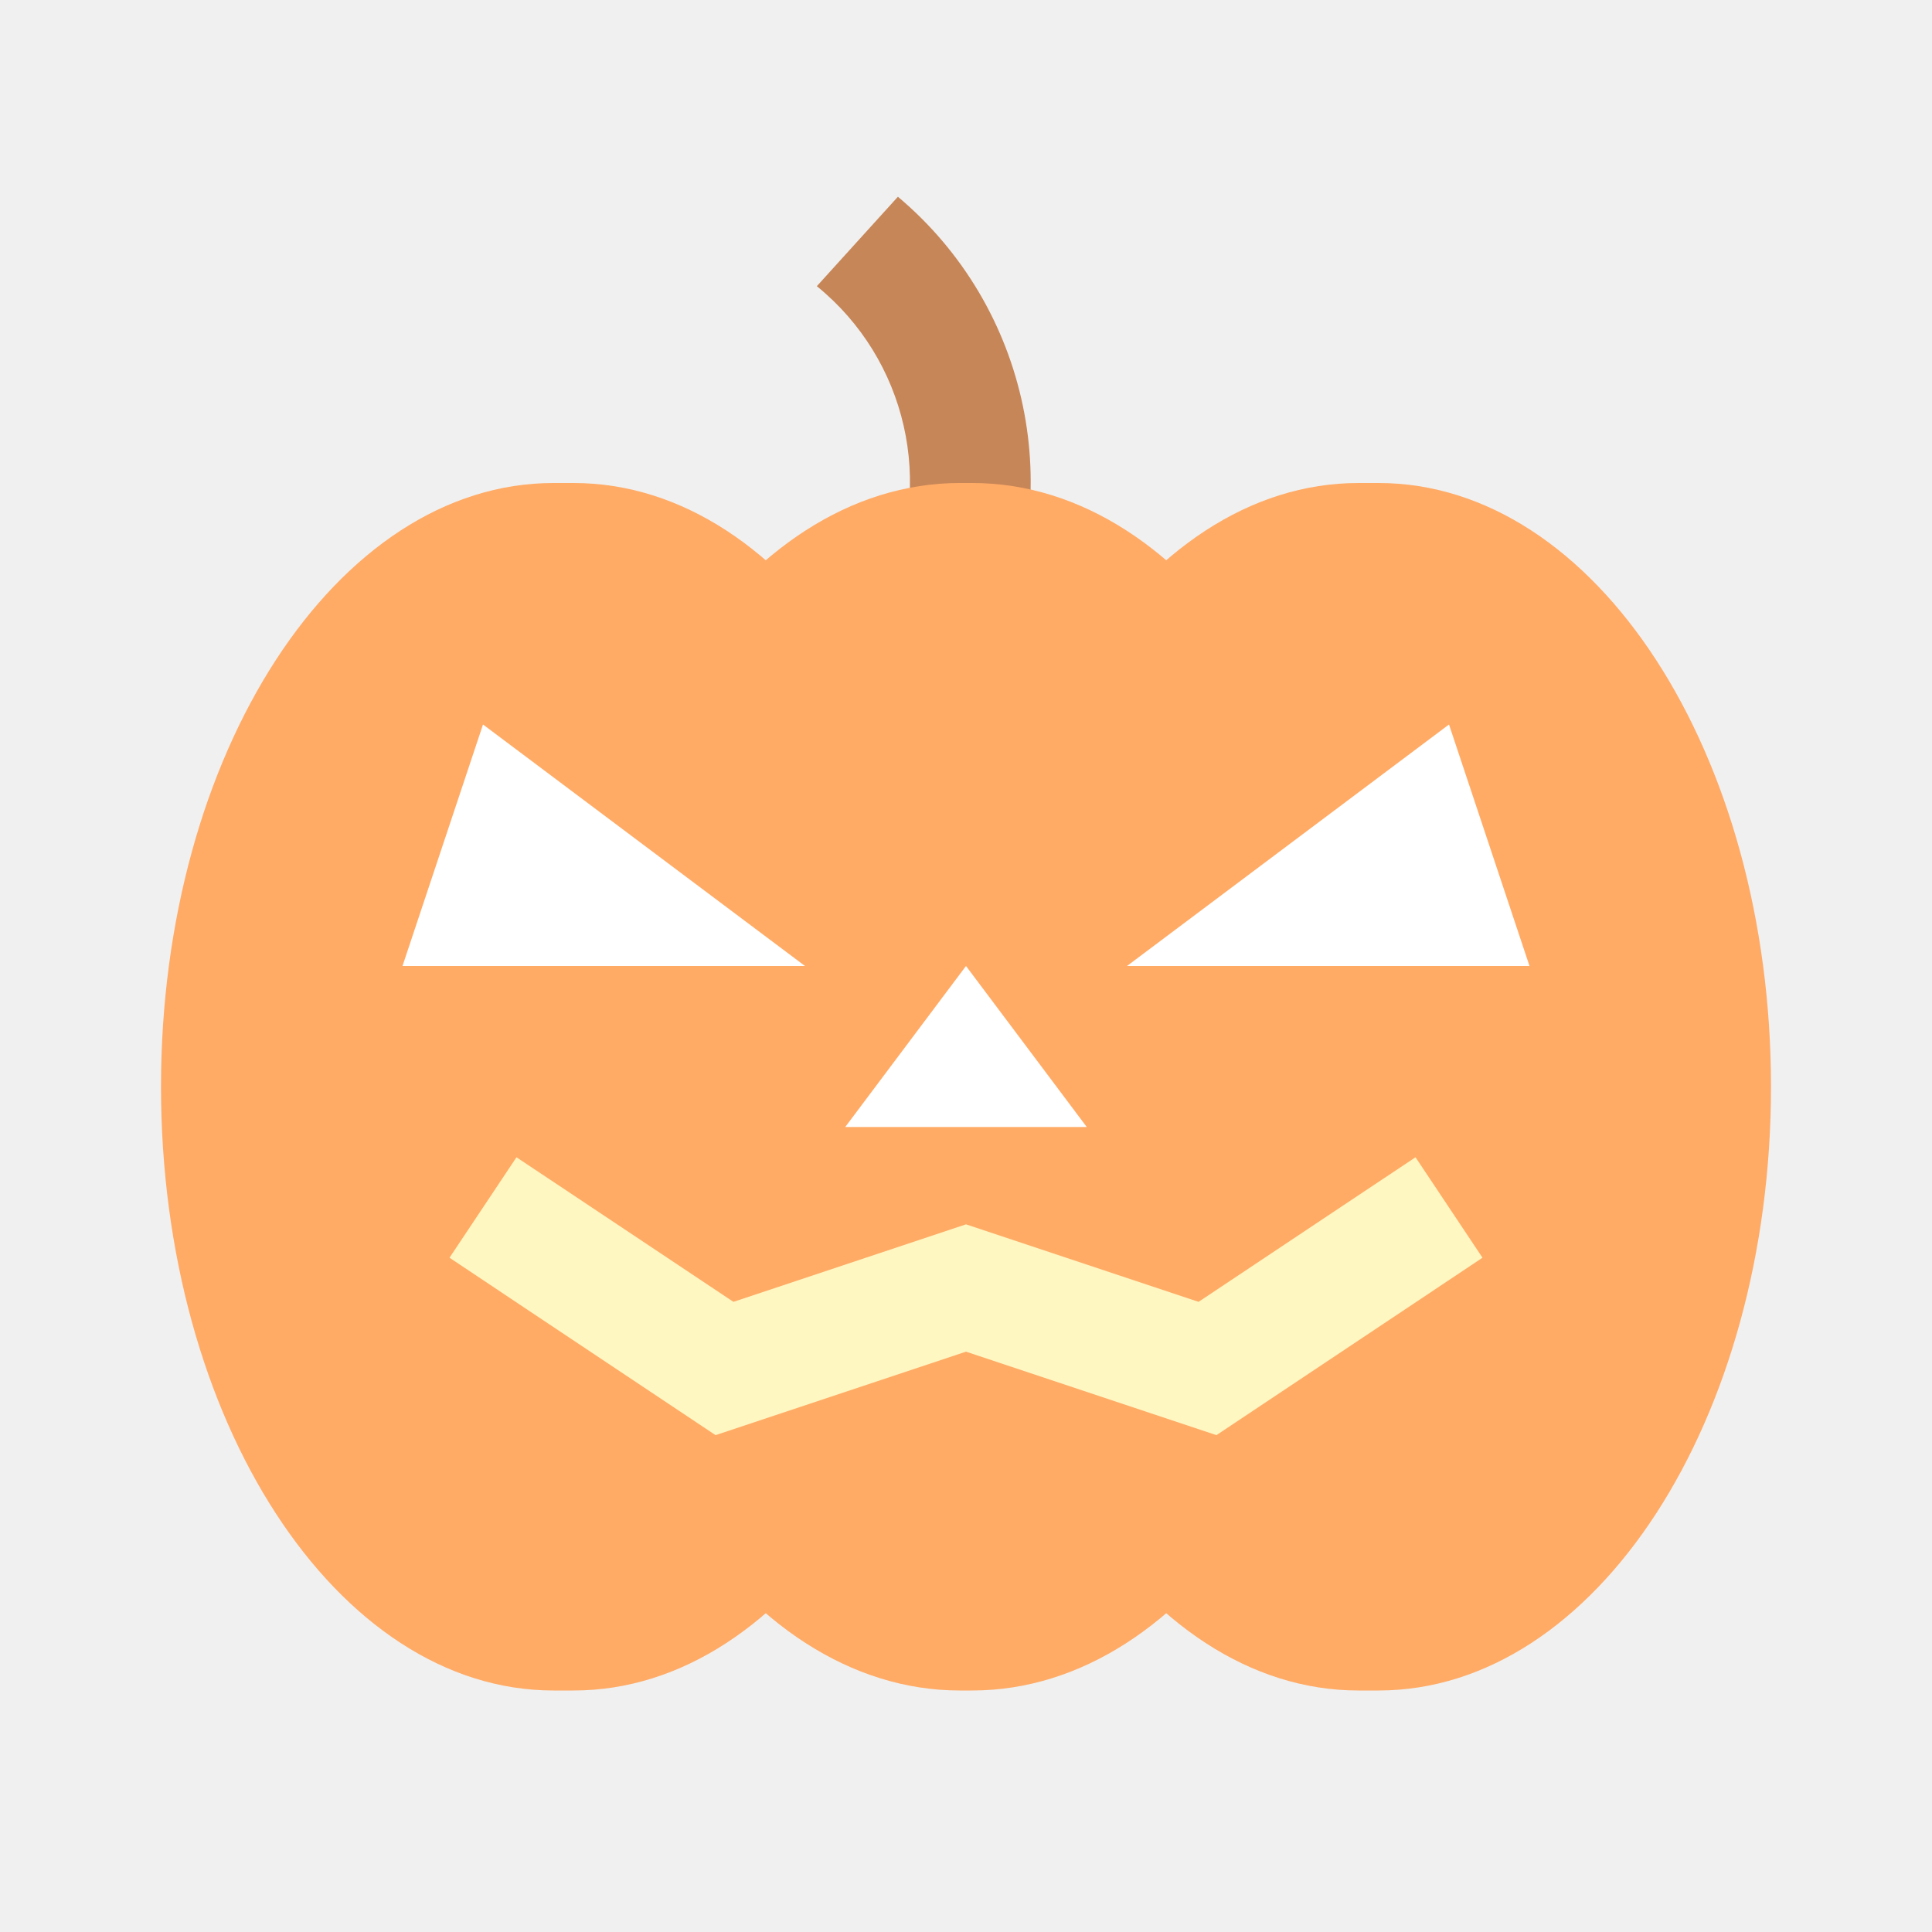
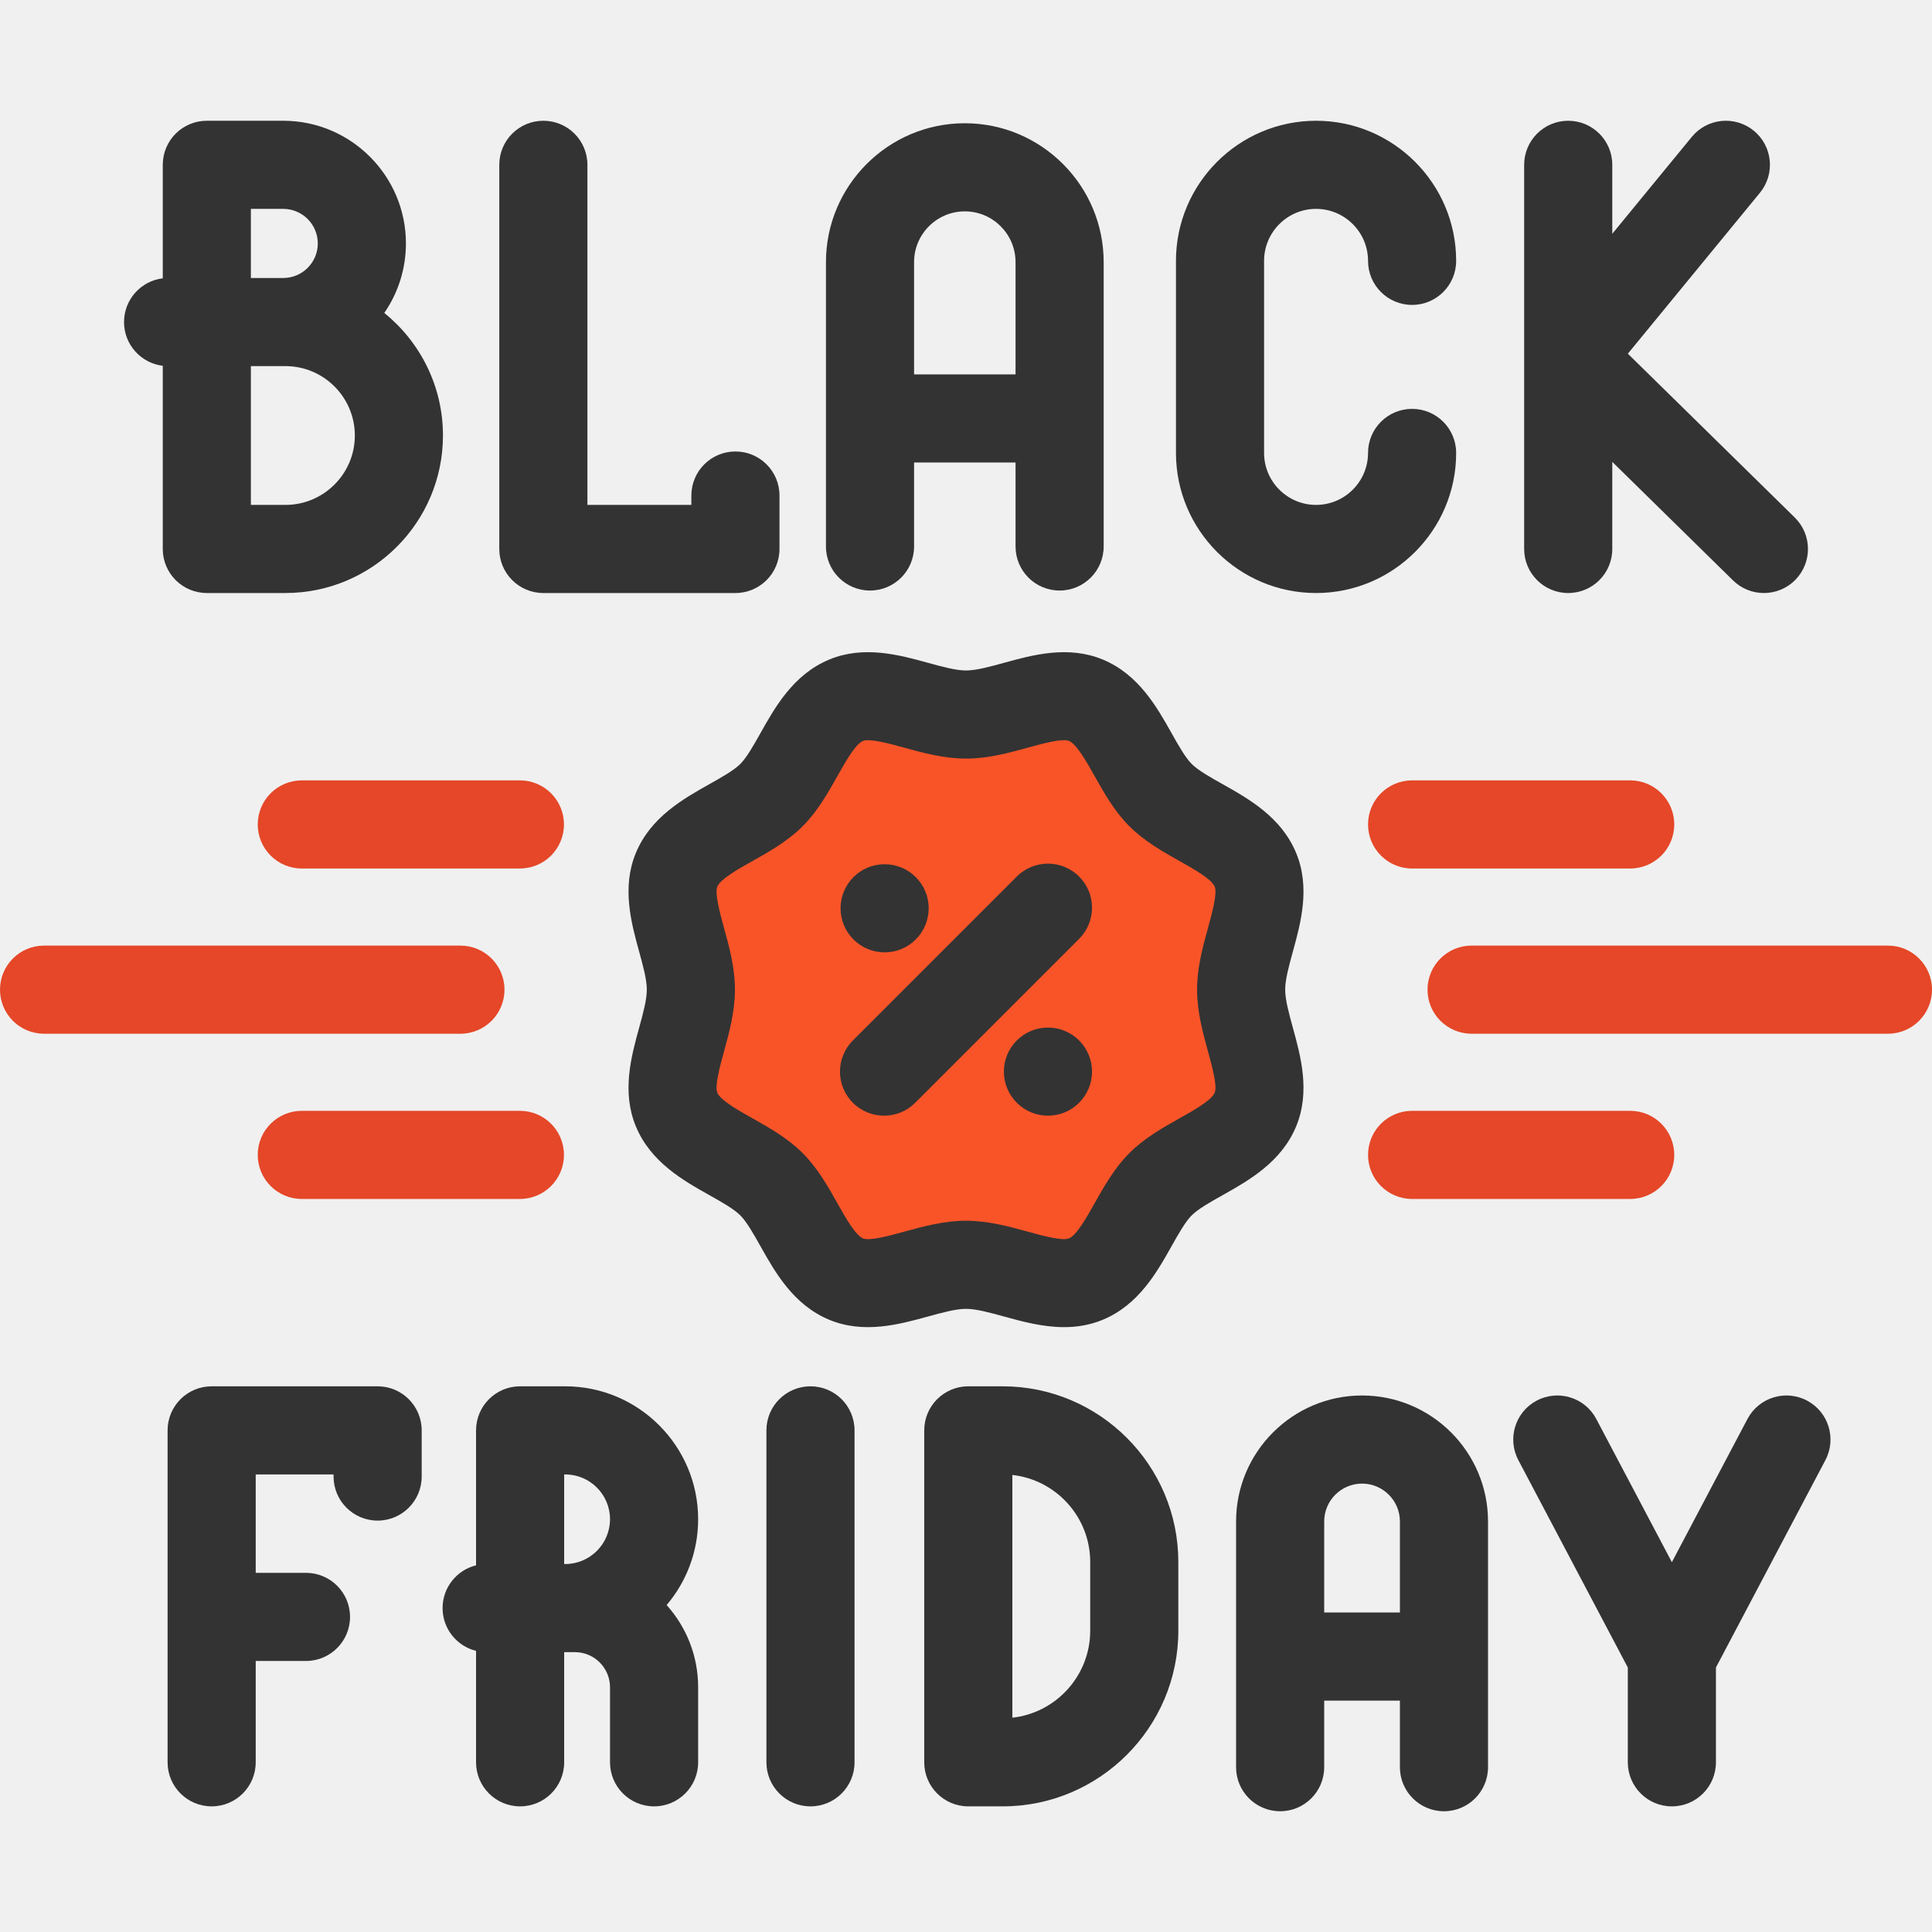
- <svg xmlns="http://www.w3.org/2000/svg" width="800px" height="800px" viewBox="0 0 24 24" data-name="Layer 1" id="Layer_1">
-   <path d="M12.323,8.036l-1.318-.715a3.132,3.132,0,0,0-.858-3.766l1.007-1.111A4.623,4.623,0,0,1,12.323,8.036Z" style="fill:#c78657" />
-   <path d="M7.125,6h-.25C4.183,6,2,9.358,2,13.5S4.183,21,6.875,21h.25C9.817,21,12,17.642,12,13.5S9.817,6,7.125,6Z" style="fill:#ffab66" />
-   <path d="M17.125,6h-.25C14.183,6,12,9.358,12,13.5S14.183,21,16.875,21h.25C19.817,21,22,17.642,22,13.5S19.817,6,17.125,6Z" style="fill:#ffab66" />
-   <path d="M12.076,6h-.152C9.205,6,7,9.358,7,13.5S9.205,21,11.924,21h.152C14.795,21,17,17.642,17,13.5S14.795,6,12.076,6Z" style="fill:#ffab66" />
-   <polygon points="10 12 5 12 6 9 10 12" style="fill:#fff" />
-   <polygon points="14 12 19 12 18 9 14 12" style="fill:#fff" />
-   <polygon points="13.5 14 10.5 14 12 12 13.5 14" style="fill:#fff" />
-   <polygon points="15.111 17.828 12 16.791 8.889 17.828 5.584 15.624 6.416 14.376 9.111 16.172 12 15.209 14.889 16.172 17.584 14.376 18.416 15.624 15.111 17.828" style="fill:#fff7c2" />
+ <svg xmlns="http://www.w3.org/2000/svg" height="800px" width="800px" version="1.1" id="Layer_1" viewBox="0 0 512 512" xml:space="preserve">
+   <path style="fill:#F95428;" d="M328.911,262.272c0-10.57,7.598-22.58,3.787-31.771c-3.951-9.528-17.962-12.605-25.142-19.785  s-10.257-21.191-19.785-25.142c-9.191-3.811-21.201,3.787-31.771,3.787s-22.58-7.598-31.771-3.787  c-9.528,3.951-12.605,17.962-19.785,25.142s-21.191,10.257-25.142,19.785c-3.811,9.191,3.787,21.201,3.787,31.771  c0,10.57-7.598,22.58-3.787,31.771c3.951,9.528,17.962,12.605,25.142,19.785c7.18,7.18,10.257,21.191,19.785,25.142  c9.191,3.811,21.201-3.787,31.771-3.787s22.58,7.598,31.771,3.787c9.528-3.951,12.605-17.962,19.785-25.142  c7.18-7.18,21.191-10.257,25.142-19.785C336.51,284.852,328.911,272.841,328.911,262.272z" />
+   <g>
+     <path style="fill:#E54728;" d="M500.323,273.948H389.984c-6.448,0-11.677-5.228-11.677-11.677c0-6.449,5.229-11.677,11.677-11.677   h110.339c6.448,0,11.677,5.228,11.677,11.677C512,268.721,506.771,273.948,500.323,273.948z" />
+     <path style="fill:#E54728;" d="M432.018,230.163h-57.796c-6.448,0-11.677-5.228-11.677-11.677s5.229-11.677,11.677-11.677h57.796   c6.448,0,11.677,5.228,11.677,11.677S438.466,230.163,432.018,230.163z" />
+     <path style="fill:#E54728;" d="M432.018,317.734h-57.796c-6.448,0-11.677-5.228-11.677-11.677s5.229-11.677,11.677-11.677h57.796   c6.448,0,11.677,5.228,11.677,11.677S438.466,317.734,432.018,317.734z" />
+     <path style="fill:#E54728;" d="M122.016,273.948H11.677C5.228,273.948,0,268.721,0,262.272c0-6.449,5.228-11.677,11.677-11.677   h110.339c6.449,0,11.677,5.228,11.677,11.677C133.693,268.721,128.465,273.948,122.016,273.948z" />
+     <path style="fill:#E54728;" d="M137.78,230.163H79.982c-6.449,0-11.677-5.228-11.677-11.677s5.228-11.677,11.677-11.677h57.797   c6.449,0,11.677,5.228,11.677,11.677S144.229,230.163,137.78,230.163z" />
+     <path style="fill:#E54728;" d="M137.78,317.734H79.982c-6.449,0-11.677-5.228-11.677-11.677s5.228-11.677,11.677-11.677h57.797   c6.449,0,11.677,5.228,11.677,11.677S144.229,317.734,137.78,317.734z" />
+   </g>
+   <g>
+     <path style="fill:#333333;" d="M285.977,232.295c-4.561-4.559-11.952-4.559-16.514,0l-43.44,43.44c-4.56,4.56-4.56,11.953,0,16.514   c2.28,2.28,5.269,3.42,8.257,3.42s5.977-1.14,8.257-3.42l43.44-43.44C290.537,244.25,290.537,236.856,285.977,232.295z" />
+     <path style="fill:#333333;" d="M343.485,298.516c3.809-9.185,1.226-18.572-0.85-26.115c-1.052-3.825-2.047-7.439-2.047-10.13   c0-2.69,0.995-6.304,2.047-10.13c2.075-7.542,4.658-16.93,0.85-26.114c-3.933-9.483-12.57-14.336-19.509-18.234   c-3.173-1.783-6.454-3.626-8.163-5.335c-1.708-1.708-3.552-4.989-5.334-8.163c-3.899-6.939-8.751-15.576-18.233-19.508   c-9.181-3.808-18.569-1.226-26.114,0.85c-3.825,1.052-7.439,2.047-10.13,2.047c-2.69,0-6.304-0.995-10.13-2.047   c-7.542-2.075-16.929-4.658-26.114-0.85c-9.483,3.933-14.336,12.57-18.234,19.509c-1.783,3.173-3.627,6.454-5.335,8.162   c-1.708,1.708-4.989,3.552-8.163,5.335c-6.939,3.899-15.577,8.751-19.509,18.233c-3.809,9.184-1.226,18.572,0.85,26.114   c1.052,3.825,2.047,7.439,2.047,10.13c0,2.691-0.995,6.305-2.047,10.131c-2.075,7.542-4.658,16.929-0.85,26.113   c3.933,9.483,12.569,14.336,19.509,18.234c3.174,1.783,6.455,3.626,8.163,5.335c1.708,1.708,3.552,4.989,5.335,8.163   c3.899,6.939,8.752,15.577,18.234,19.508c9.184,3.808,18.571,1.225,26.114-0.85c3.825-1.052,7.439-2.047,10.13-2.047   c2.69,0,6.305,0.995,10.131,2.047c4.729,1.301,10.183,2.801,15.857,2.801c3.377,0,6.831-0.531,10.256-1.952   c9.484-3.933,14.336-12.569,18.234-19.509c1.783-3.174,3.626-6.455,5.335-8.163c1.708-1.708,4.988-3.552,8.162-5.334   C330.916,312.852,339.552,307.999,343.485,298.516z M320.119,278.598c1.067,3.881,2.53,9.197,1.794,10.974   c-0.84,2.022-5.572,4.682-9.375,6.819c-4.338,2.437-9.256,5.201-13.237,9.18c-3.981,3.982-6.743,8.899-9.181,13.238   c-2.137,3.803-4.796,8.537-6.82,9.375c-1.771,0.739-7.09-0.725-10.971-1.794c-4.914-1.352-10.482-2.884-16.326-2.884   c-5.844,0-11.413,1.532-16.325,2.883c-3.881,1.068-9.195,2.531-10.974,1.795c-2.022-0.838-4.682-5.572-6.819-9.375   c-2.437-4.339-5.201-9.256-9.181-13.238c-3.982-3.981-8.899-6.743-13.238-9.181c-3.803-2.137-8.537-4.796-9.375-6.819   c-0.736-1.776,0.726-7.091,1.795-10.973c1.351-4.912,2.883-10.481,2.883-16.325s-1.532-11.413-2.884-16.325   c-1.068-3.881-2.53-9.197-1.794-10.973c0.84-2.024,5.572-4.682,9.375-6.819c4.339-2.438,9.257-5.201,13.238-9.183   c3.981-3.981,6.743-8.899,9.18-13.237c2.137-3.803,4.797-8.537,6.82-9.376c1.777-0.732,7.091,0.726,10.973,1.795   c4.912,1.351,10.481,2.883,16.325,2.883c5.844,0,11.413-1.532,16.325-2.883c3.881-1.068,9.198-2.534,10.973-1.795   c2.022,0.838,4.682,5.571,6.819,9.374c2.438,4.339,5.201,9.257,9.181,13.238c3.981,3.981,8.899,6.743,13.238,9.181   c3.803,2.137,8.537,4.796,9.375,6.82c0.737,1.776-0.726,7.091-1.794,10.973c-1.352,4.912-2.884,10.481-2.884,16.325   C317.234,268.117,318.768,273.686,320.119,278.598z" />
+     <path style="fill:#333333;" d="M143.994,157.159h50.901c6.449,0,11.677-5.228,11.677-11.677v-14.16   c0-6.449-5.228-11.677-11.677-11.677s-11.677,5.228-11.677,11.677v2.484h-27.548V43.68c0-6.449-5.228-11.677-11.677-11.677   s-11.677,5.228-11.677,11.677v101.802C132.317,151.931,137.545,157.159,143.994,157.159z" />
+     <path style="fill:#333333;" d="M348.77,157.159c20.472,0,37.127-16.656,37.127-37.127c0-6.449-5.229-11.677-11.677-11.677   c-6.448,0-11.677,5.228-11.677,11.677c0,7.595-6.179,13.774-13.774,13.774s-13.774-6.179-13.774-13.774V69.13   c0-7.595,6.179-13.774,13.774-13.774s13.774,6.179,13.774,13.774c0,6.449,5.229,11.677,11.677,11.677   c6.448,0,11.677-5.228,11.677-11.677c0-20.472-16.656-37.127-37.127-37.127s-37.127,16.656-37.127,37.127v50.901   C311.643,140.503,328.298,157.159,348.77,157.159z" />
+     <path style="fill:#333333;" d="M43.135,96.938v48.542c0,6.449,5.228,11.677,11.677,11.677h20.834   c23.017,0,41.744-18.727,41.744-41.744c0-13.106-6.073-24.822-15.55-32.481c3.615-5.239,5.734-11.588,5.734-18.42   c0-17.926-14.584-32.51-32.51-32.51H54.812c-6.449,0-11.677,5.228-11.677,11.677v30.075C37.352,74.45,32.87,79.374,32.87,85.346   C32.87,91.317,37.353,96.241,43.135,96.938z M66.488,55.356h8.575c5.049,0,9.157,4.108,9.157,9.157   c0,5.049-4.108,9.157-9.157,9.157h-8.575V55.356z M66.488,97.024h9.157c10.141,0,18.391,8.25,18.391,18.391   s-8.25,18.391-18.391,18.391h-9.157C66.488,133.805,66.488,97.024,66.488,97.024z" />
+     <path style="fill:#333333;" d="M230.563,156.499c6.449,0,11.677-5.228,11.677-11.677v-22.251h26.889v22.251   c0,6.449,5.229,11.677,11.677,11.677c6.448,0,11.677-5.228,11.677-11.677V69.46c0-20.289-16.509-36.798-36.798-36.798   s-36.798,16.507-36.798,36.798v75.364C218.886,151.271,224.114,156.499,230.563,156.499z M255.684,56.015   c7.414,0,13.445,6.031,13.445,13.445v29.759H242.24V69.46C242.24,62.046,248.271,56.015,255.684,56.015z" />
+     <path style="fill:#333333;" d="M415.595,157.159c6.448,0,11.677-5.228,11.677-11.677v-23.078l32.001,31.412   c2.273,2.231,5.227,3.343,8.178,3.343c3.025,0,6.049-1.168,8.335-3.497c4.517-4.602,4.449-11.995-0.154-16.513l-44.234-43.418   L466.4,51.087c4.092-4.985,3.368-12.342-1.617-16.434c-4.985-4.093-12.344-3.366-16.434,1.617L427.271,61.95V43.68   c0-6.449-5.229-11.677-11.677-11.677c-6.448,0-11.677,5.228-11.677,11.677v101.802   C403.918,151.931,409.147,157.159,415.595,157.159z" />
+     <path style="fill:#333333;" d="M100.074,367.385H56.09c-6.449,0-11.677,5.228-11.677,11.677v87.967   c0,6.449,5.228,11.677,11.677,11.677s11.677-5.228,11.677-11.677v-26.856h13.321c6.449,0,11.677-5.228,11.677-11.677   c0-6.449-5.228-11.677-11.677-11.677H67.767v-26.08h20.63v0.559c0,6.449,5.228,11.677,11.677,11.677s11.677-5.228,11.677-11.677   v-12.236C111.751,372.613,106.523,367.385,100.074,367.385z" />
+     <path style="fill:#333333;" d="M214.785,367.385c-6.449,0-11.677,5.228-11.677,11.677v87.967c0,6.449,5.228,11.677,11.677,11.677   s11.677-5.228,11.677-11.677v-87.967C226.462,372.613,221.234,367.385,214.785,367.385z" />
+     <path style="fill:#333333;" d="M478.875,371.168c-5.701-3.011-12.766-0.827-15.778,4.875l-20.033,37.949l-20.033-37.949   c-3.011-5.702-10.075-7.886-15.778-4.875c-5.704,3.01-7.886,10.074-4.876,15.778l29.01,54.954v25.131   c0,6.449,5.229,11.677,11.677,11.677c6.448,0,11.677-5.228,11.677-11.677v-25.131l29.01-54.954   C486.762,381.241,484.58,374.178,478.875,371.168z" />
+     <path style="fill:#333333;" d="M265.71,367.385h-9.102c-6.449,0-11.677,5.228-11.677,11.677v87.967   c0,6.449,5.228,11.677,11.677,11.677h9.102c25.672,0,46.559-20.886,46.559-46.559v-18.203   C312.268,388.272,291.383,367.385,265.71,367.385z M288.915,432.148c0,11.925-9.041,21.778-20.63,23.063v-64.329   c11.589,1.284,20.63,11.138,20.63,23.063V432.148z" />
+     <path style="fill:#333333;" d="M149.788,367.385h-11.952c-6.449,0-11.677,5.228-11.677,11.677v35.761   c-5.093,1.256-8.87,5.856-8.87,11.337s3.776,10.081,8.87,11.337v29.532c0,6.449,5.228,11.677,11.677,11.677   s11.677-5.228,11.677-11.677v-29.192h2.844c5.131,0,9.304,4.174,9.304,9.305v19.887c0,6.449,5.228,11.677,11.677,11.677   s11.677-5.228,11.677-11.677v-19.887c0-8.363-3.16-16.002-8.348-21.785c5.206-6.142,8.348-14.083,8.348-22.745   C185.013,383.188,169.211,367.385,149.788,367.385z M149.788,414.485h-0.276v-23.746h0.276c6.546,0,11.872,5.326,11.872,11.872   S156.334,414.485,149.788,414.485z" />
+     <path style="fill:#333333;" d="M360.957,369.817c-18.408,0-33.384,14.977-33.384,33.384v65.121c0,6.449,5.229,11.677,11.677,11.677   c6.448,0,11.677-5.228,11.677-11.677v-17.64h20.062v17.64c0,6.449,5.229,11.677,11.677,11.677c6.448,0,11.677-5.228,11.677-11.677   V403.2C394.342,384.793,379.365,369.817,360.957,369.817z M350.928,427.329v-24.128c0-5.531,4.5-10.03,10.03-10.03   c5.531,0,10.031,4.5,10.031,10.03v24.128H350.928z" />
+     <circle style="fill:#333333;" cx="277.719" cy="283.99" r="11.677" />
+     <circle style="fill:#333333;" cx="234.434" cy="240.705" r="11.677" />
+   </g>
</svg>
